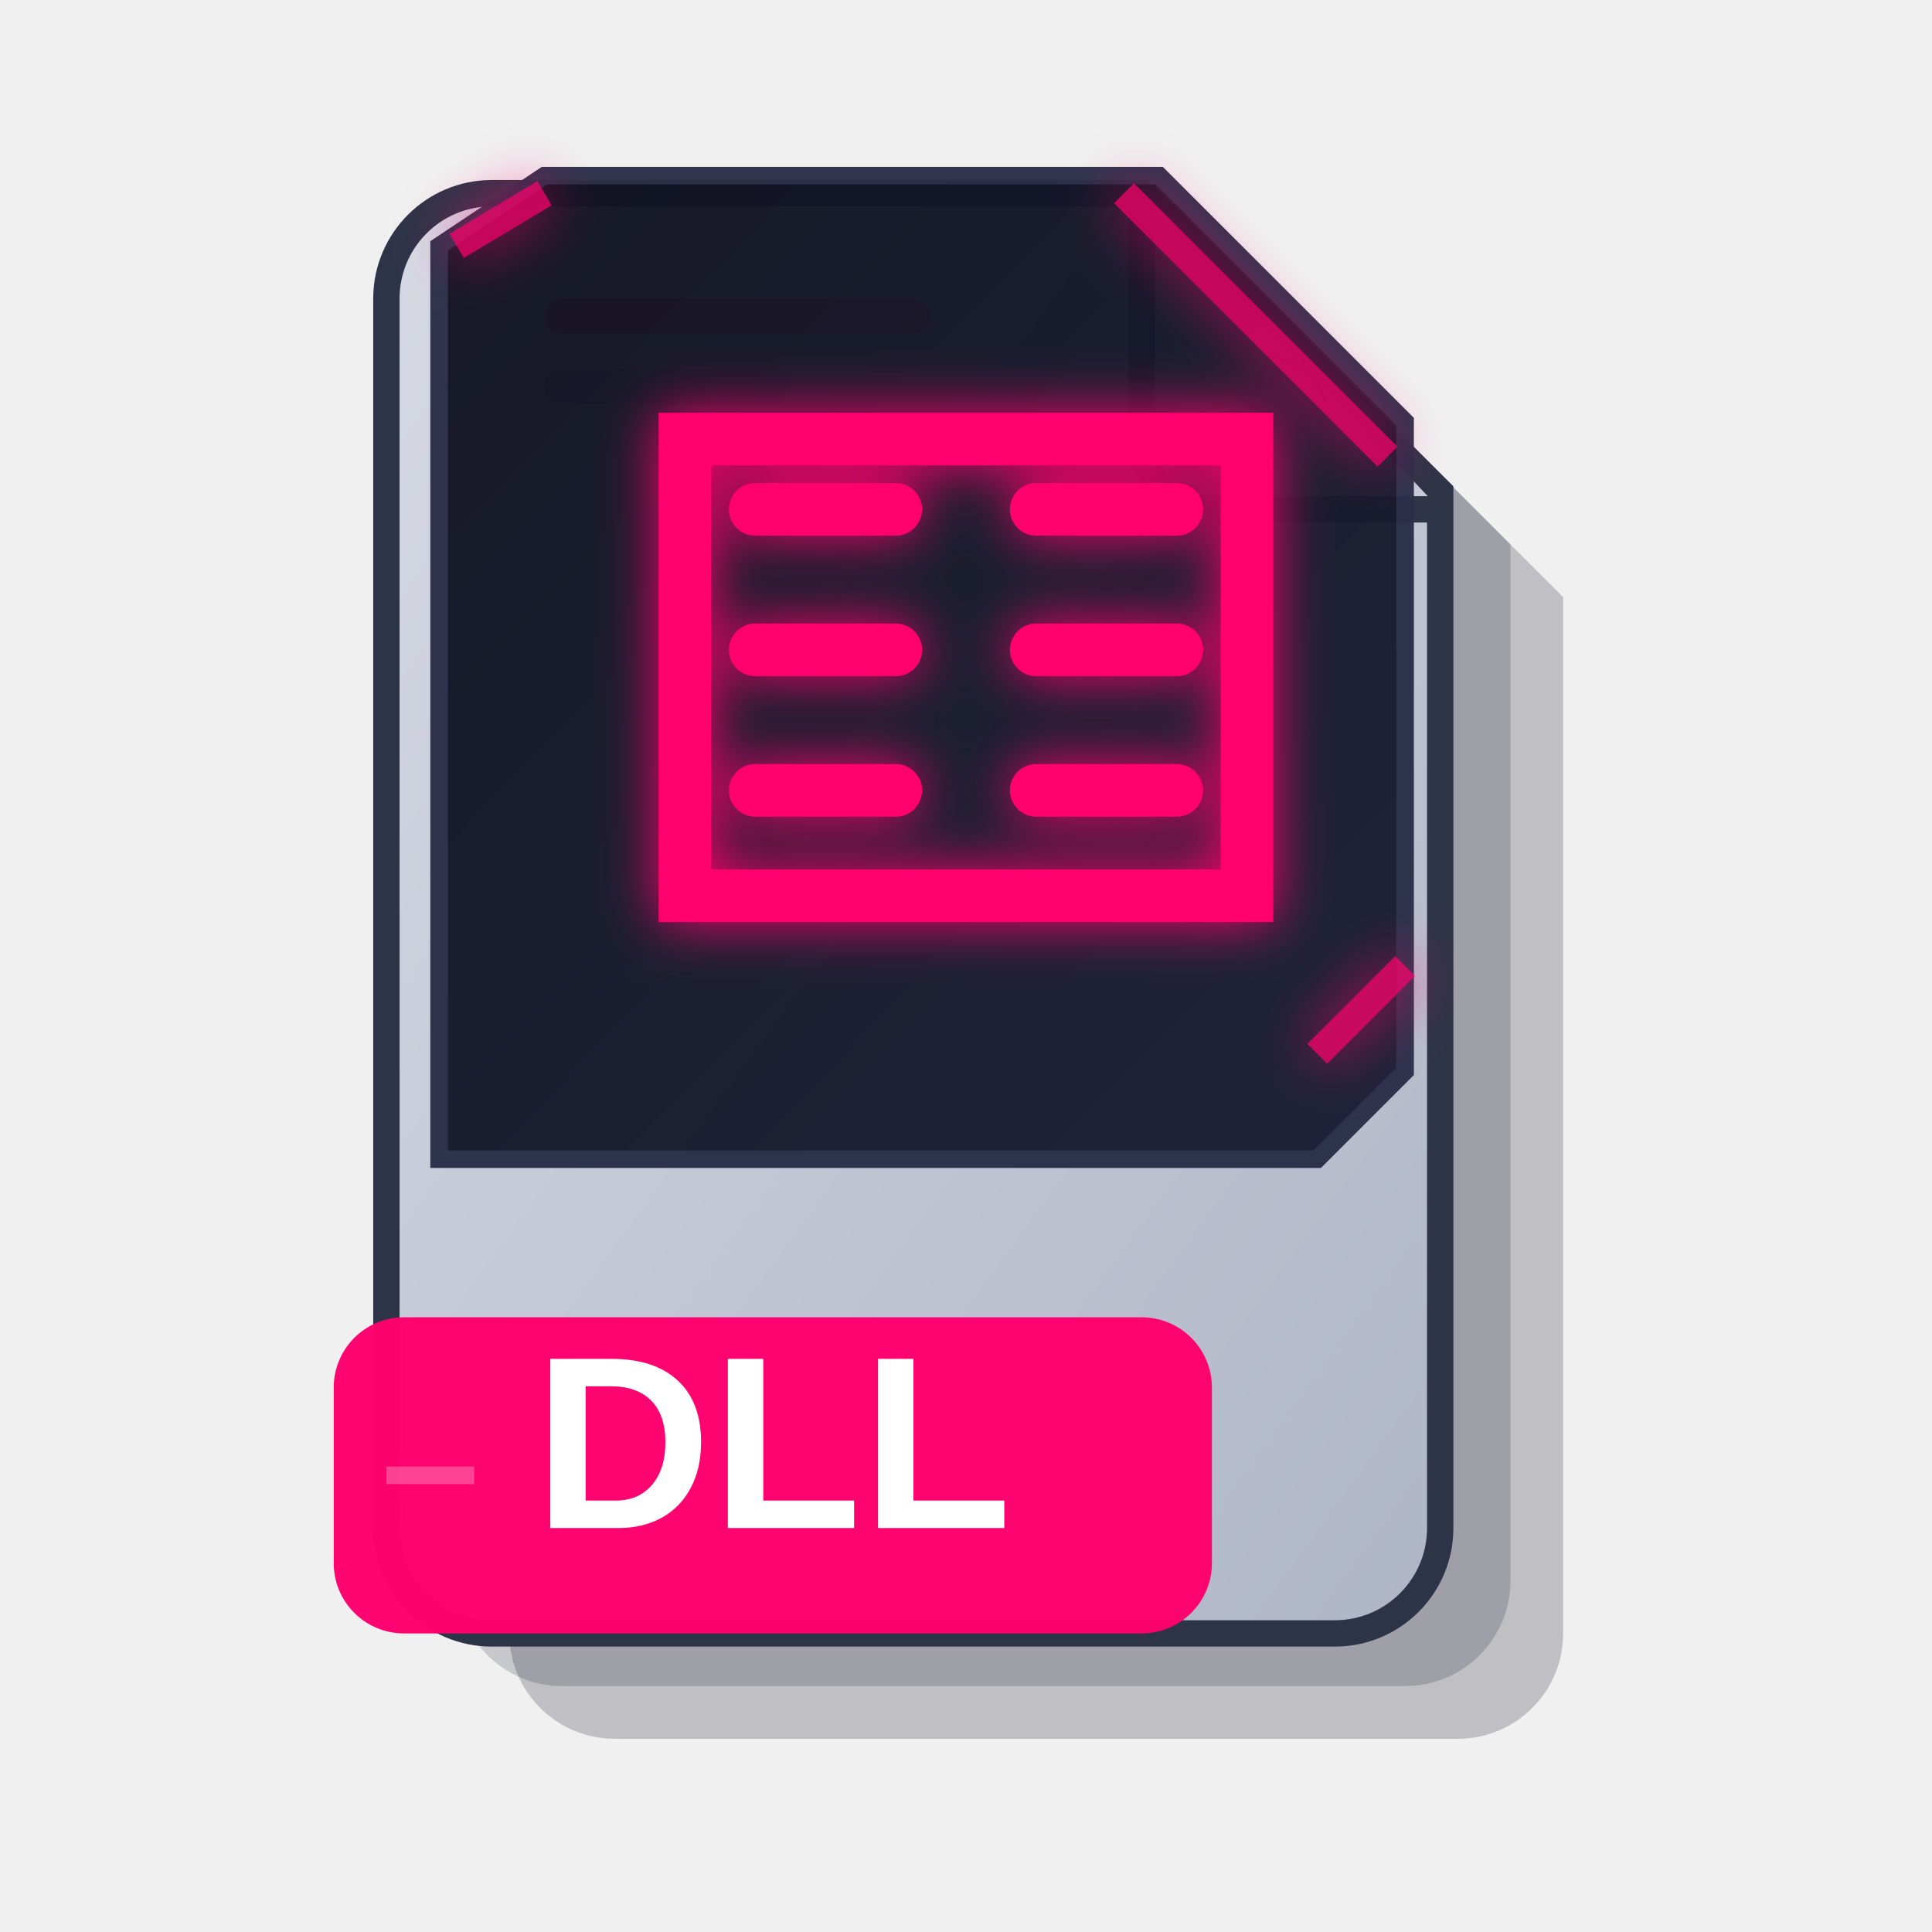
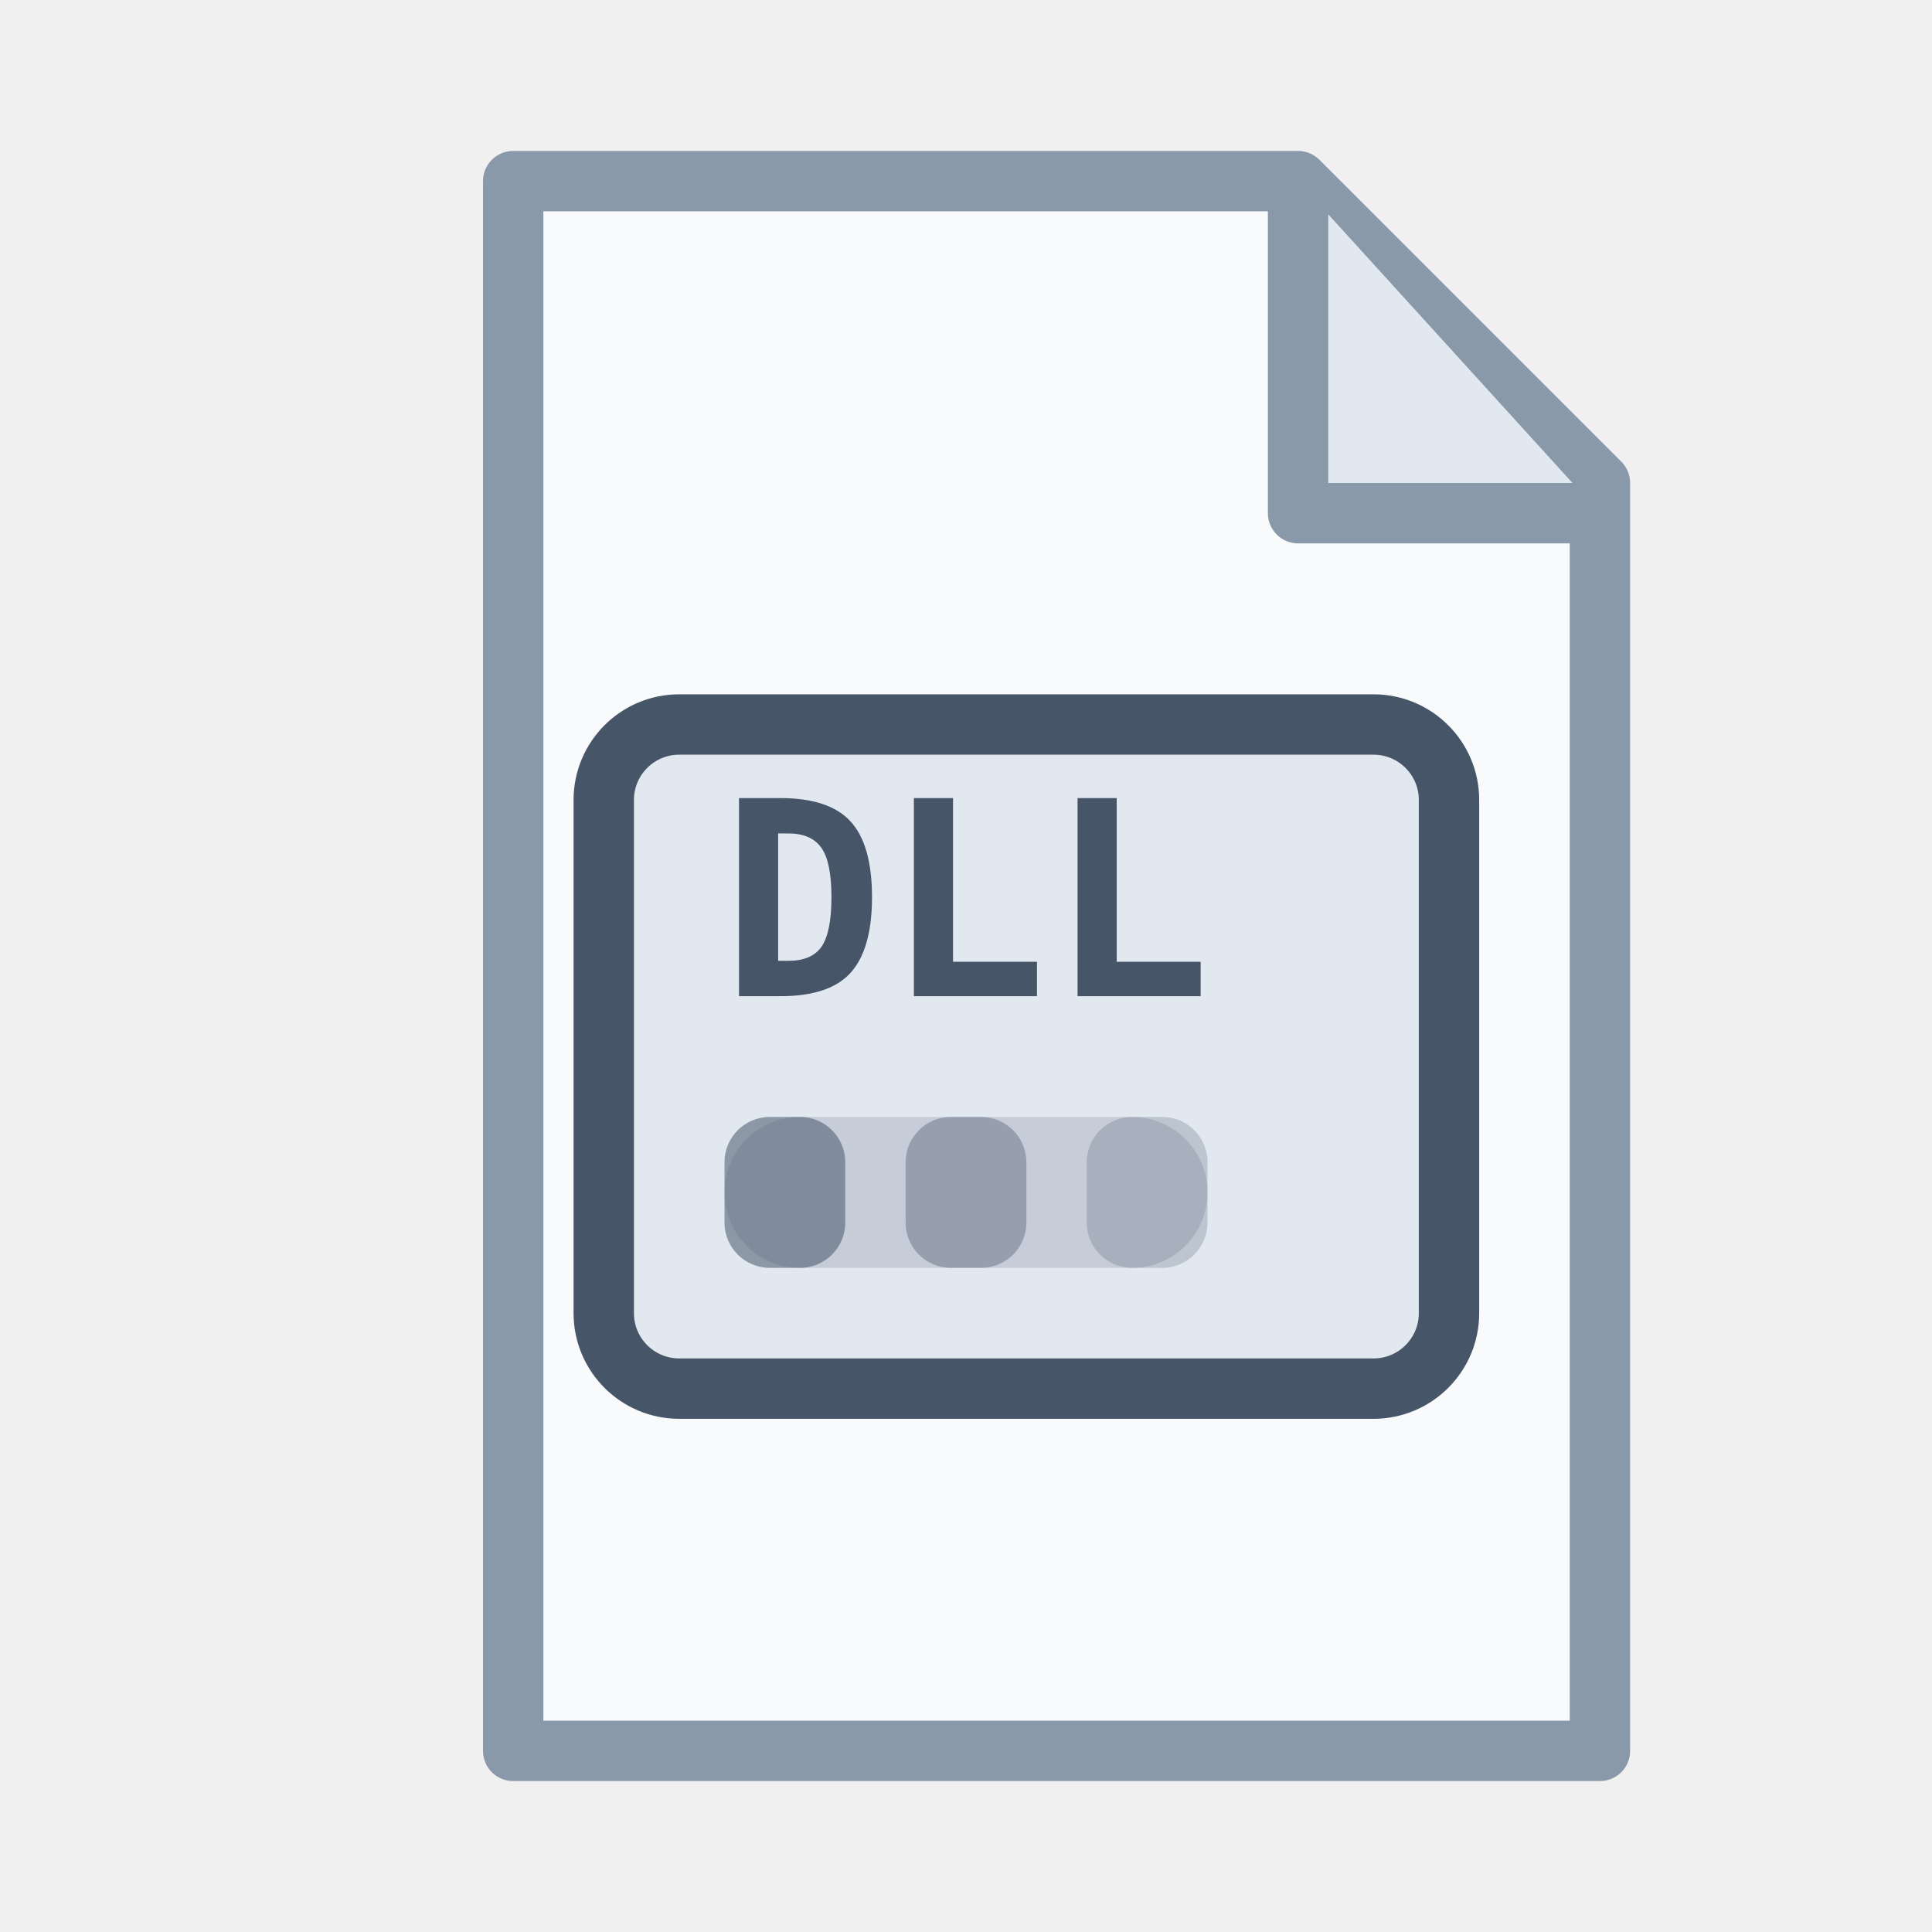
- <svg xmlns="http://www.w3.org/2000/svg" width="256" height="256" viewBox="0 0 188 220" role="img" aria-label="DLL file icon">
-   <defs>
-     <filter id="glow" x="-50%" y="-50%" width="200%" height="200%">
-       <feGaussianBlur stdDeviation="3.2" result="blur" />
-       <feMerge>
-         <feMergeNode in="blur" />
-         <feMergeNode in="SourceGraphic" />
-       </feMerge>
-     </filter>
-     <linearGradient id="panel" x1="0" x2="1" y1="0" y2="1">
-       <stop offset="0%" stop-color="#101321" />
-       <stop offset="100%" stop-color="#1b2035" />
-     </linearGradient>
-     <linearGradient id="paper" x1="0" x2="1" y1="0" y2="1">
-       <stop offset="0%" stop-color="#d7dae4" />
-       <stop offset="100%" stop-color="#aeb5c5" />
-     </linearGradient>
-   </defs>
-   <path d="M40 22h74l34 34v118a12 12 0 0 1-12 12H40a12 12 0 0 1-12-12V34a12 12 0 0 1 12-12z" fill="#15192a" opacity=".22" transform="translate(14 12)" />
-   <path d="M40 22h74l34 34v118a12 12 0 0 1-12 12H40a12 12 0 0 1-12-12V34a12 12 0 0 1 12-12z" fill="#0d1020" opacity=".18" transform="translate(8 6)" />
-   <path d="M40 22h74l34 34v118a12 12 0 0 1-12 12H40a12 12 0 0 1-12-12V34a12 12 0 0 1 12-12z" fill="url(#paper)" stroke="#2e3448" stroke-width="3" />
-   <path d="M114 22v28a8 8 0 0 0 8 8h26" fill="#c7ccda" stroke="#2e3448" stroke-width="3" />
-   <path d="M48 36h40" stroke="#ff006e" stroke-width="4" stroke-linecap="round" opacity=".85" />
-   <path d="M48 44h24" stroke="#2d3348" stroke-width="4" stroke-linecap="round" opacity=".35" />
-   <path d="M34 28l12-8h70l28 28v74l-10 10H34z" fill="url(#panel)" opacity=".97" stroke="#2a2f48" stroke-width="2" />
-   <path d="M36 28l10-6M134 120l10-10M112 22l30 30" stroke="#ff006e" stroke-width="3.2" opacity=".75" filter="url(#glow)" />
-   <g filter="url(#glow)">
-     <path d="M62 50h64v52H62z" fill="none" stroke="#ff006e" stroke-width="6" />
-     <path d="M70 58h16M70 74h16M70 90h16M102 58h16M102 74h16M102 90h16" stroke="#ff006e" stroke-width="6" stroke-linecap="round" />
-   </g>
-   <g transform="translate(22 150)">
-     <rect x="0" y="0" width="100" height="36" rx="8" fill="#ff006e" opacity=".98" />
-     <path d="M6 18h10" stroke="#ffffff" stroke-width="2" opacity=".25" />
-     <text x="50" y="24" text-anchor="middle" font-family="Arial, Helvetica, sans-serif" font-size="28" font-weight="700" fill="#ffffff">DLL</text>
-   </g>
+ <svg xmlns="http://www.w3.org/2000/svg" viewBox="0 0 64 64" role="img" aria-label="dll file icon">
+   <path d="M17 6h26l10 10v42H17z" fill="#f8fafc" stroke="#8a99aa" stroke-width="2" stroke-linejoin="round" />
+   <path d="M43 6v11h10" fill="#e2e8f0" stroke="#8a99aa" stroke-width="2" stroke-linejoin="round" />
+   <rect x="20" y="24" width="28" height="22" rx="2.5" fill="#e2e8f0" stroke="#475569" stroke-width="2" />
+   <text x="32" y="33" text-anchor="middle" font-family="ui-monospace, SFMono-Regular, Menlo, Consolas, monospace" font-size="9" font-weight="700" fill="#475569">DLL</text>
+   <rect x="24" y="37" width="16" height="5" rx="2.5" fill="#475569" opacity="0.18" />
+   <rect x="24" y="37" width="4" height="5" rx="1.5" fill="#475569" opacity="0.55" />
+   <rect x="30" y="37" width="4" height="5" rx="1.5" fill="#475569" opacity="0.38" />
+   <rect x="36" y="37" width="4" height="5" rx="1.5" fill="#475569" opacity="0.24" />
</svg>
